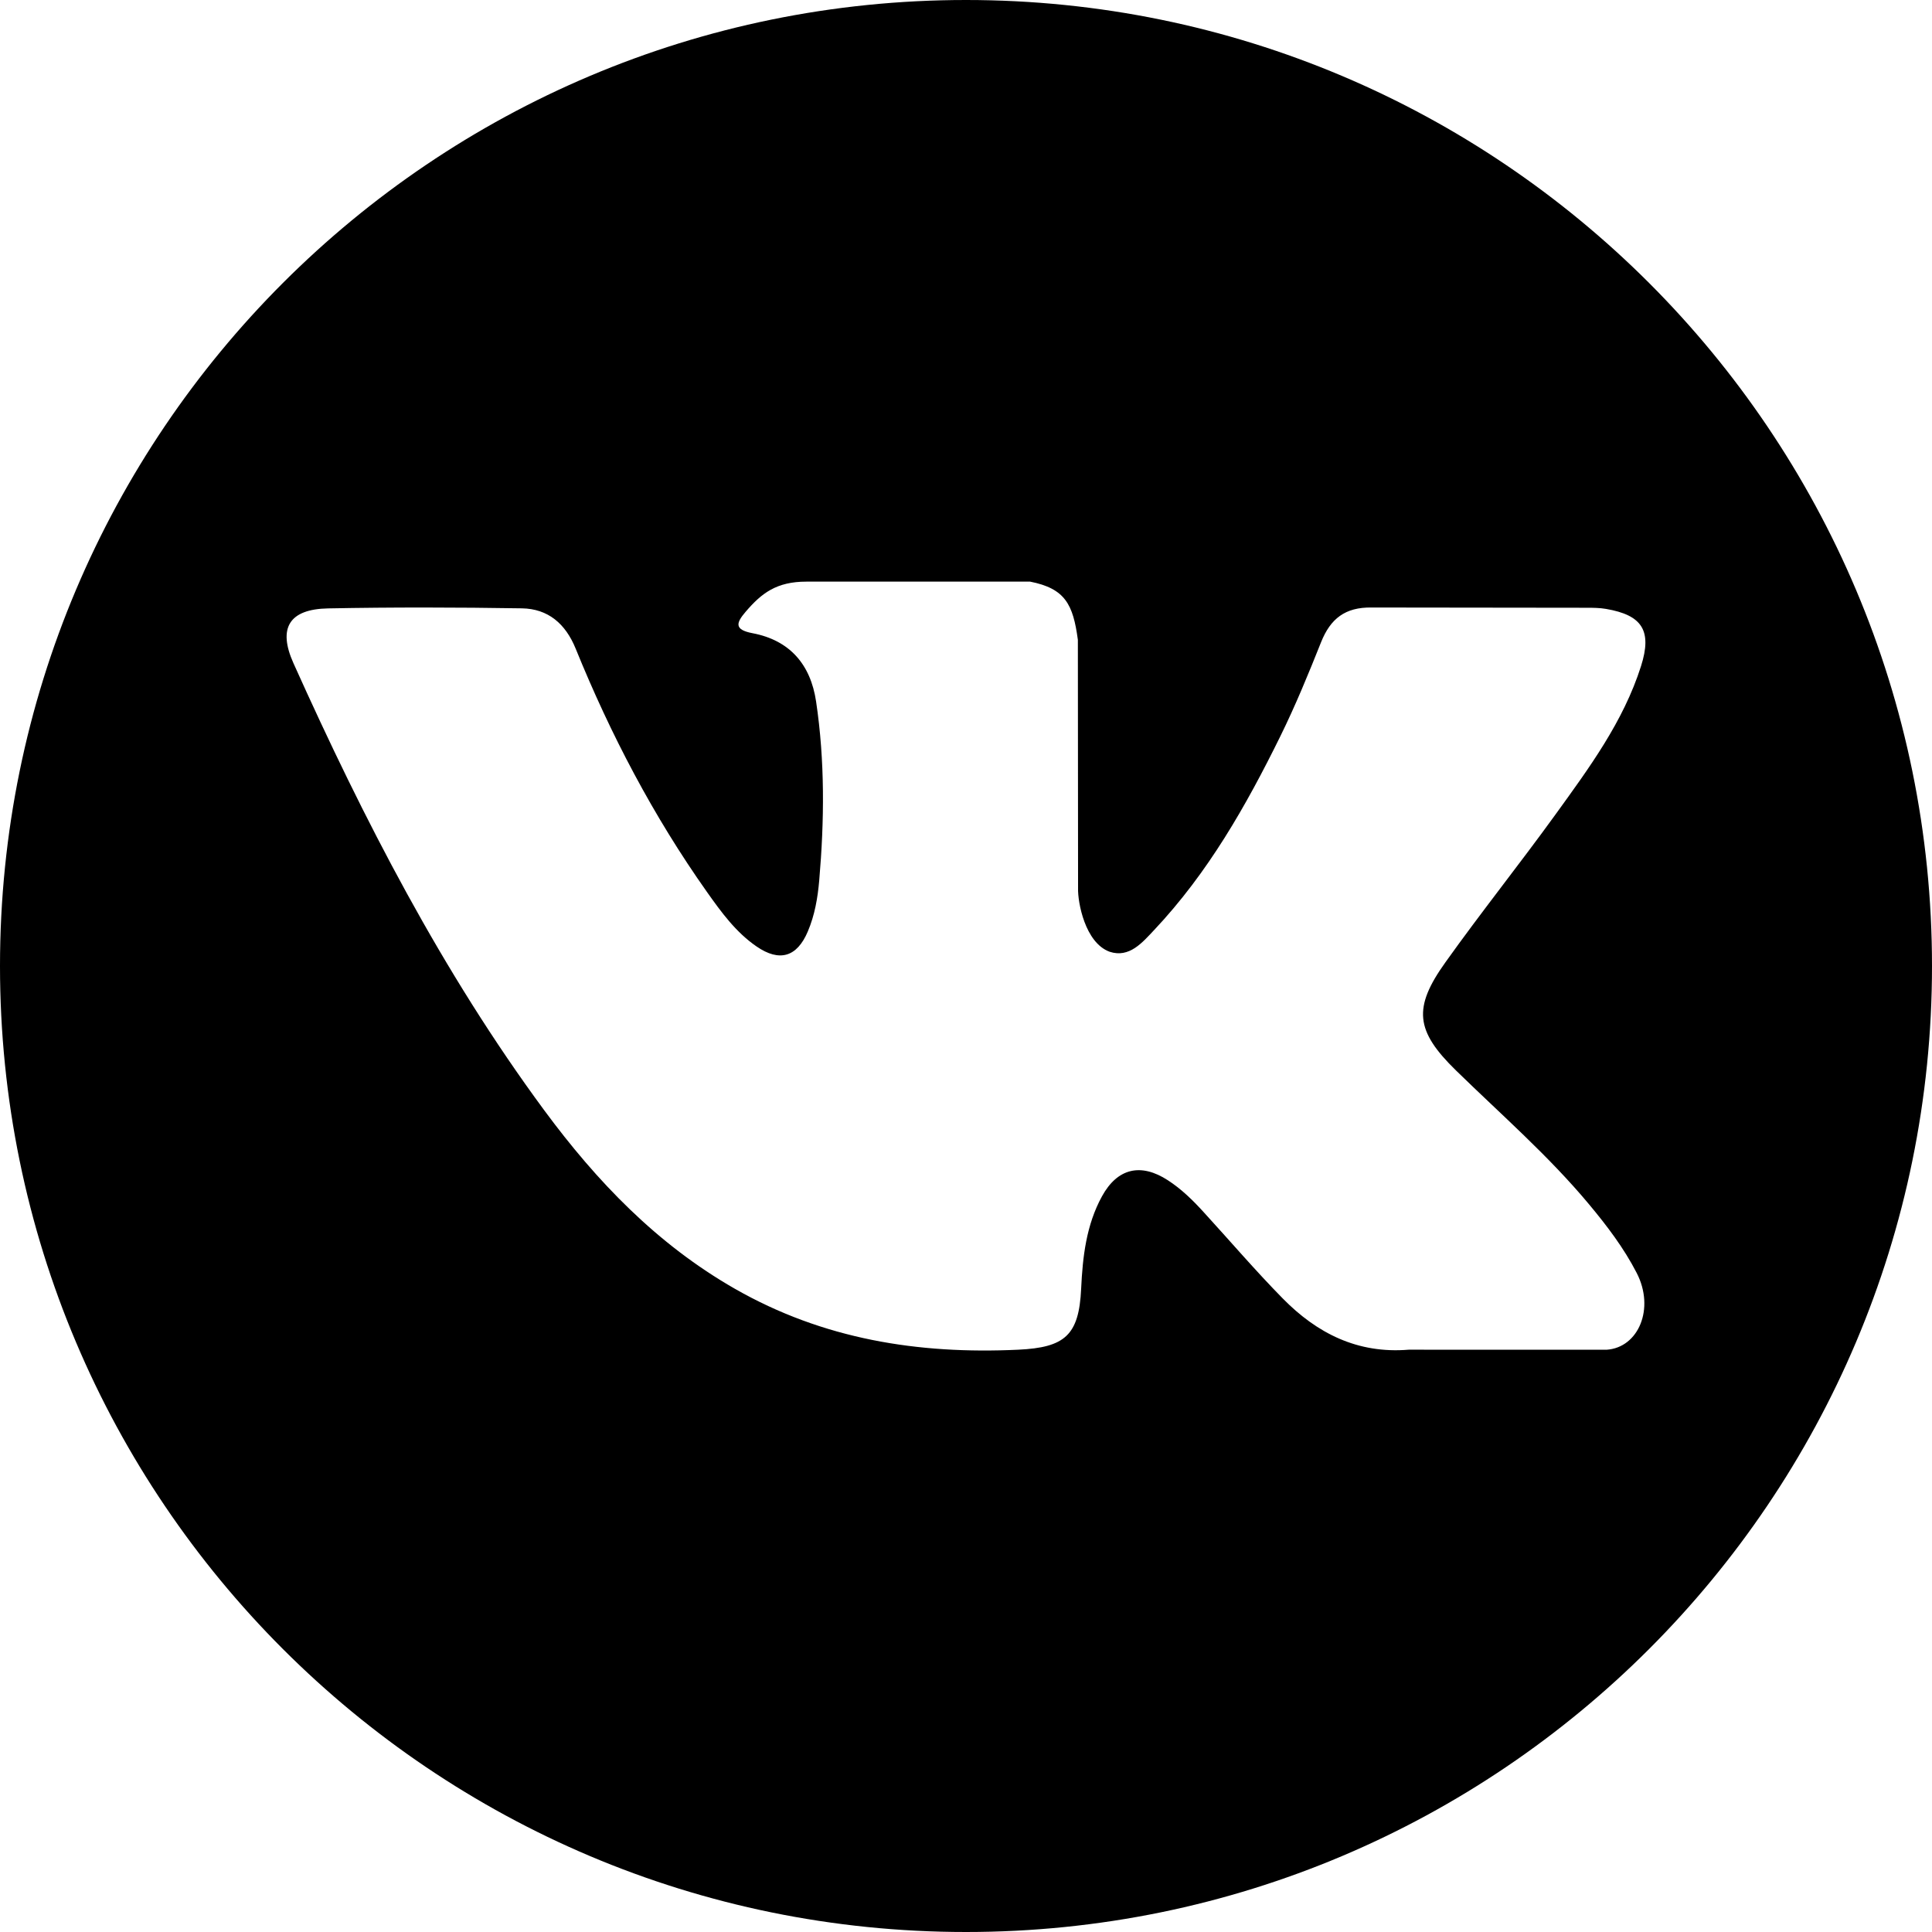
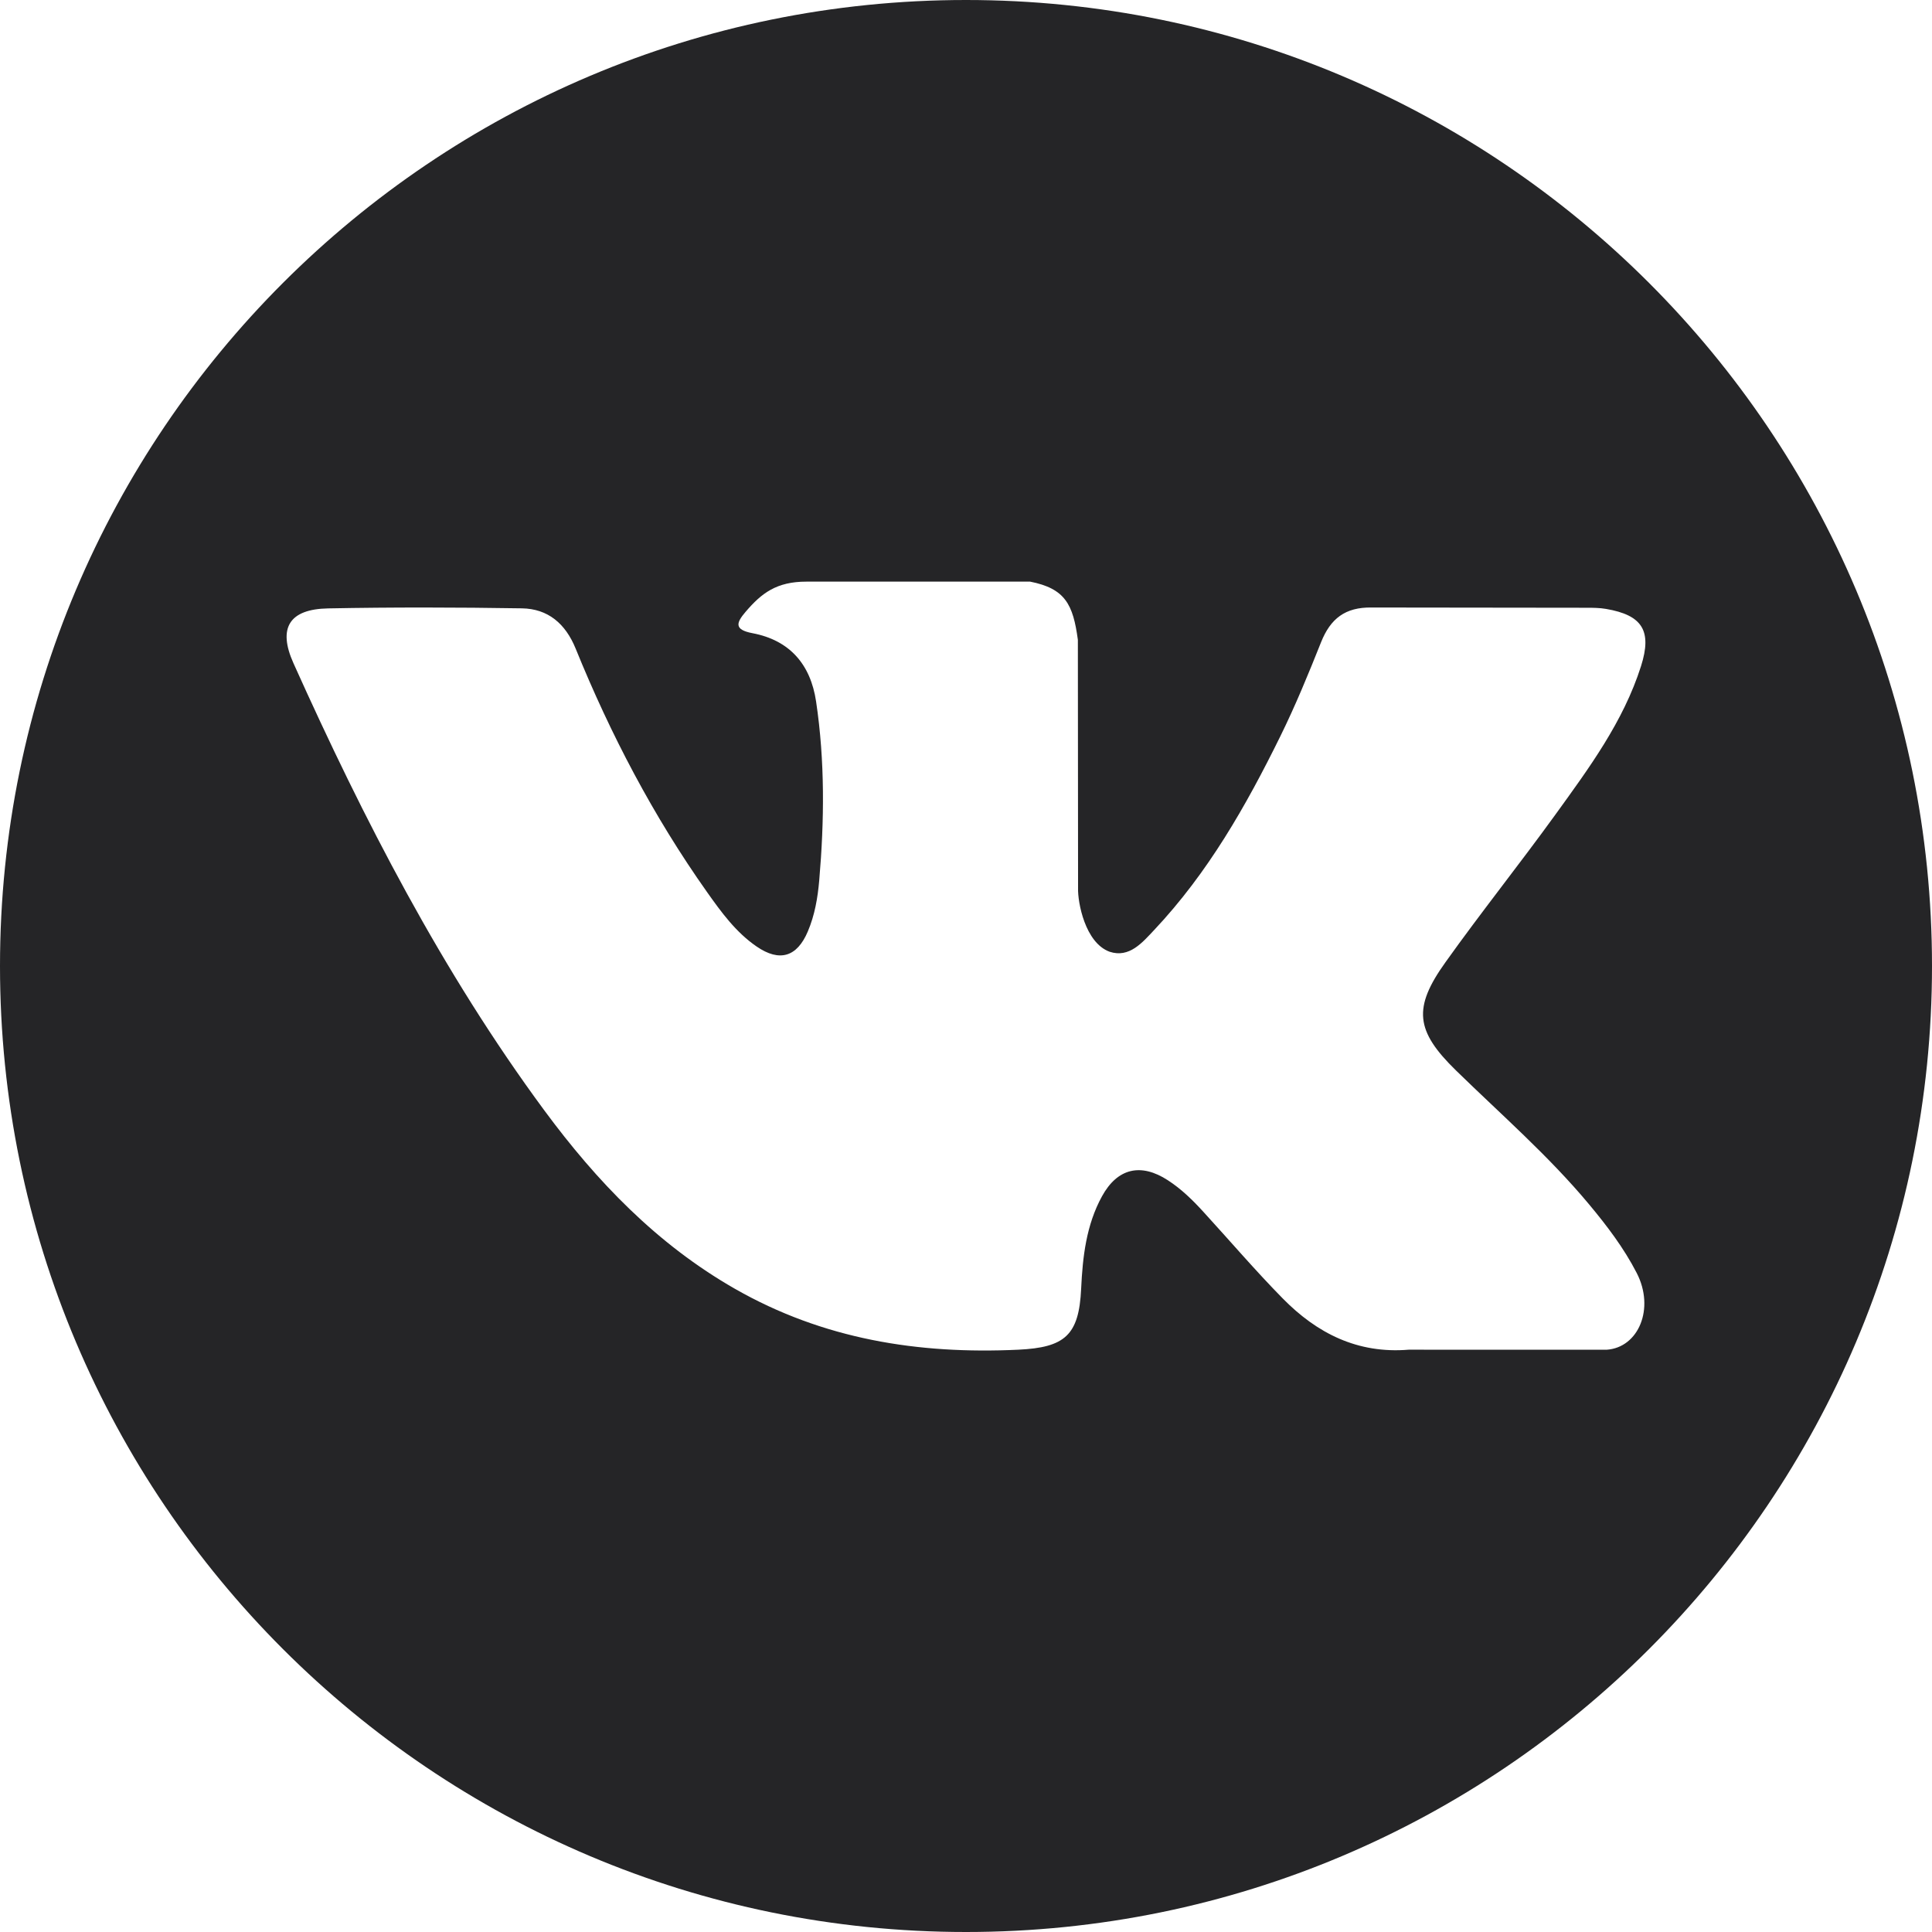
- <svg xmlns="http://www.w3.org/2000/svg" version="1.1" id="Capa_1" x="0px" y="0px" width="97.75px" height="97.75px" viewBox="0 0 97.75 97.75" style="enable-background:new 0 0 97.75 97.75;" xml:space="preserve">
+ <svg xmlns="http://www.w3.org/2000/svg" version="1.1" id="Capa_1" x="0px" y="0px" width="512px" height="512px" viewBox="0 0 97.75 97.75" style="enable-background:new 0 0 97.75 97.75;" xml:space="preserve" class="">
  <g>
-     <path d="M48.875,0C21.883,0,0,21.882,0,48.875S21.883,97.75,48.875,97.75S97.75,75.868,97.75,48.875S75.867,0,48.875,0z    M73.667,54.161c2.278,2.225,4.688,4.319,6.733,6.774c0.906,1.086,1.76,2.209,2.41,3.472c0.928,1.801,0.09,3.776-1.522,3.883   l-10.013-0.002c-2.586,0.214-4.644-0.829-6.379-2.597c-1.385-1.409-2.67-2.914-4.004-4.371c-0.545-0.598-1.119-1.161-1.803-1.604   c-1.365-0.888-2.551-0.616-3.333,0.81c-0.797,1.451-0.979,3.059-1.055,4.674c-0.109,2.361-0.821,2.978-3.19,3.089   c-5.062,0.237-9.865-0.531-14.329-3.083c-3.938-2.251-6.986-5.428-9.642-9.025c-5.172-7.012-9.133-14.708-12.692-22.625   c-0.801-1.783-0.215-2.737,1.752-2.774c3.268-0.063,6.536-0.055,9.804-0.003c1.33,0.021,2.21,0.782,2.721,2.037   c1.766,4.345,3.931,8.479,6.644,12.313c0.723,1.021,1.461,2.039,2.512,2.76c1.16,0.796,2.044,0.533,2.591-0.762   c0.35-0.823,0.501-1.703,0.577-2.585c0.26-3.021,0.291-6.041-0.159-9.05c-0.28-1.883-1.339-3.099-3.216-3.455   c-0.956-0.181-0.816-0.535-0.351-1.081c0.807-0.944,1.563-1.528,3.074-1.528l11.313-0.002c1.783,0.35,2.183,1.15,2.425,2.946   l0.01,12.572c-0.021,0.695,0.349,2.755,1.597,3.21c1,0.33,1.66-0.472,2.258-1.105c2.713-2.879,4.646-6.277,6.377-9.794   c0.764-1.551,1.423-3.156,2.063-4.764c0.476-1.189,1.216-1.774,2.558-1.754l10.894,0.013c0.321,0,0.647,0.003,0.965,0.058   c1.836,0.314,2.339,1.104,1.771,2.895c-0.894,2.814-2.631,5.158-4.329,7.508c-1.82,2.516-3.761,4.944-5.563,7.471   C71.48,50.992,71.611,52.155,73.667,54.161z" />
+     <g>
+       <path d="M48.875,0C21.883,0,0,21.882,0,48.875S21.883,97.75,48.875,97.75S97.75,75.868,97.75,48.875S75.867,0,48.875,0z    M73.667,54.161c2.278,2.225,4.688,4.319,6.733,6.774c0.906,1.086,1.76,2.209,2.41,3.472c0.928,1.801,0.09,3.776-1.522,3.883   l-10.013-0.002c-2.586,0.214-4.644-0.829-6.379-2.597c-1.385-1.409-2.67-2.914-4.004-4.371c-0.545-0.598-1.119-1.161-1.803-1.604   c-1.365-0.888-2.551-0.616-3.333,0.81c-0.797,1.451-0.979,3.059-1.055,4.674c-0.109,2.361-0.821,2.978-3.19,3.089   c-5.062,0.237-9.865-0.531-14.329-3.083c-3.938-2.251-6.986-5.428-9.642-9.025c-5.172-7.012-9.133-14.708-12.692-22.625   c-0.801-1.783-0.215-2.737,1.752-2.774c3.268-0.063,6.536-0.055,9.804-0.003c1.33,0.021,2.21,0.782,2.721,2.037   c1.766,4.345,3.931,8.479,6.644,12.313c0.723,1.021,1.461,2.039,2.512,2.76c1.16,0.796,2.044,0.533,2.591-0.762   c0.35-0.823,0.501-1.703,0.577-2.585c0.26-3.021,0.291-6.041-0.159-9.05c-0.28-1.883-1.339-3.099-3.216-3.455   c-0.956-0.181-0.816-0.535-0.351-1.081c0.807-0.944,1.563-1.528,3.074-1.528l11.313-0.002c1.783,0.35,2.183,1.15,2.425,2.946   l0.01,12.572c-0.021,0.695,0.349,2.755,1.597,3.21c1,0.33,1.66-0.472,2.258-1.105c2.713-2.879,4.646-6.277,6.377-9.794   c0.764-1.551,1.423-3.156,2.063-4.764c0.476-1.189,1.216-1.774,2.558-1.754l10.894,0.013c0.321,0,0.647,0.003,0.965,0.058   c1.836,0.314,2.339,1.104,1.771,2.895c-0.894,2.814-2.631,5.158-4.329,7.508c-1.82,2.516-3.761,4.944-5.563,7.471   C71.48,50.992,71.611,52.155,73.667,54.161z" data-original="#000000" class="active-path" data-old_color="#000000" fill="#252527" />
+     </g>
  </g>
-   <g>
- </g>
-   <g>
- </g>
-   <g>
- </g>
-   <g>
- </g>
-   <g>
- </g>
-   <g>
- </g>
-   <g>
- </g>
-   <g>
- </g>
-   <g>
- </g>
-   <g>
- </g>
-   <g>
- </g>
-   <g>
- </g>
-   <g>
- </g>
-   <g>
- </g>
-   <g>
- </g>
</svg>
